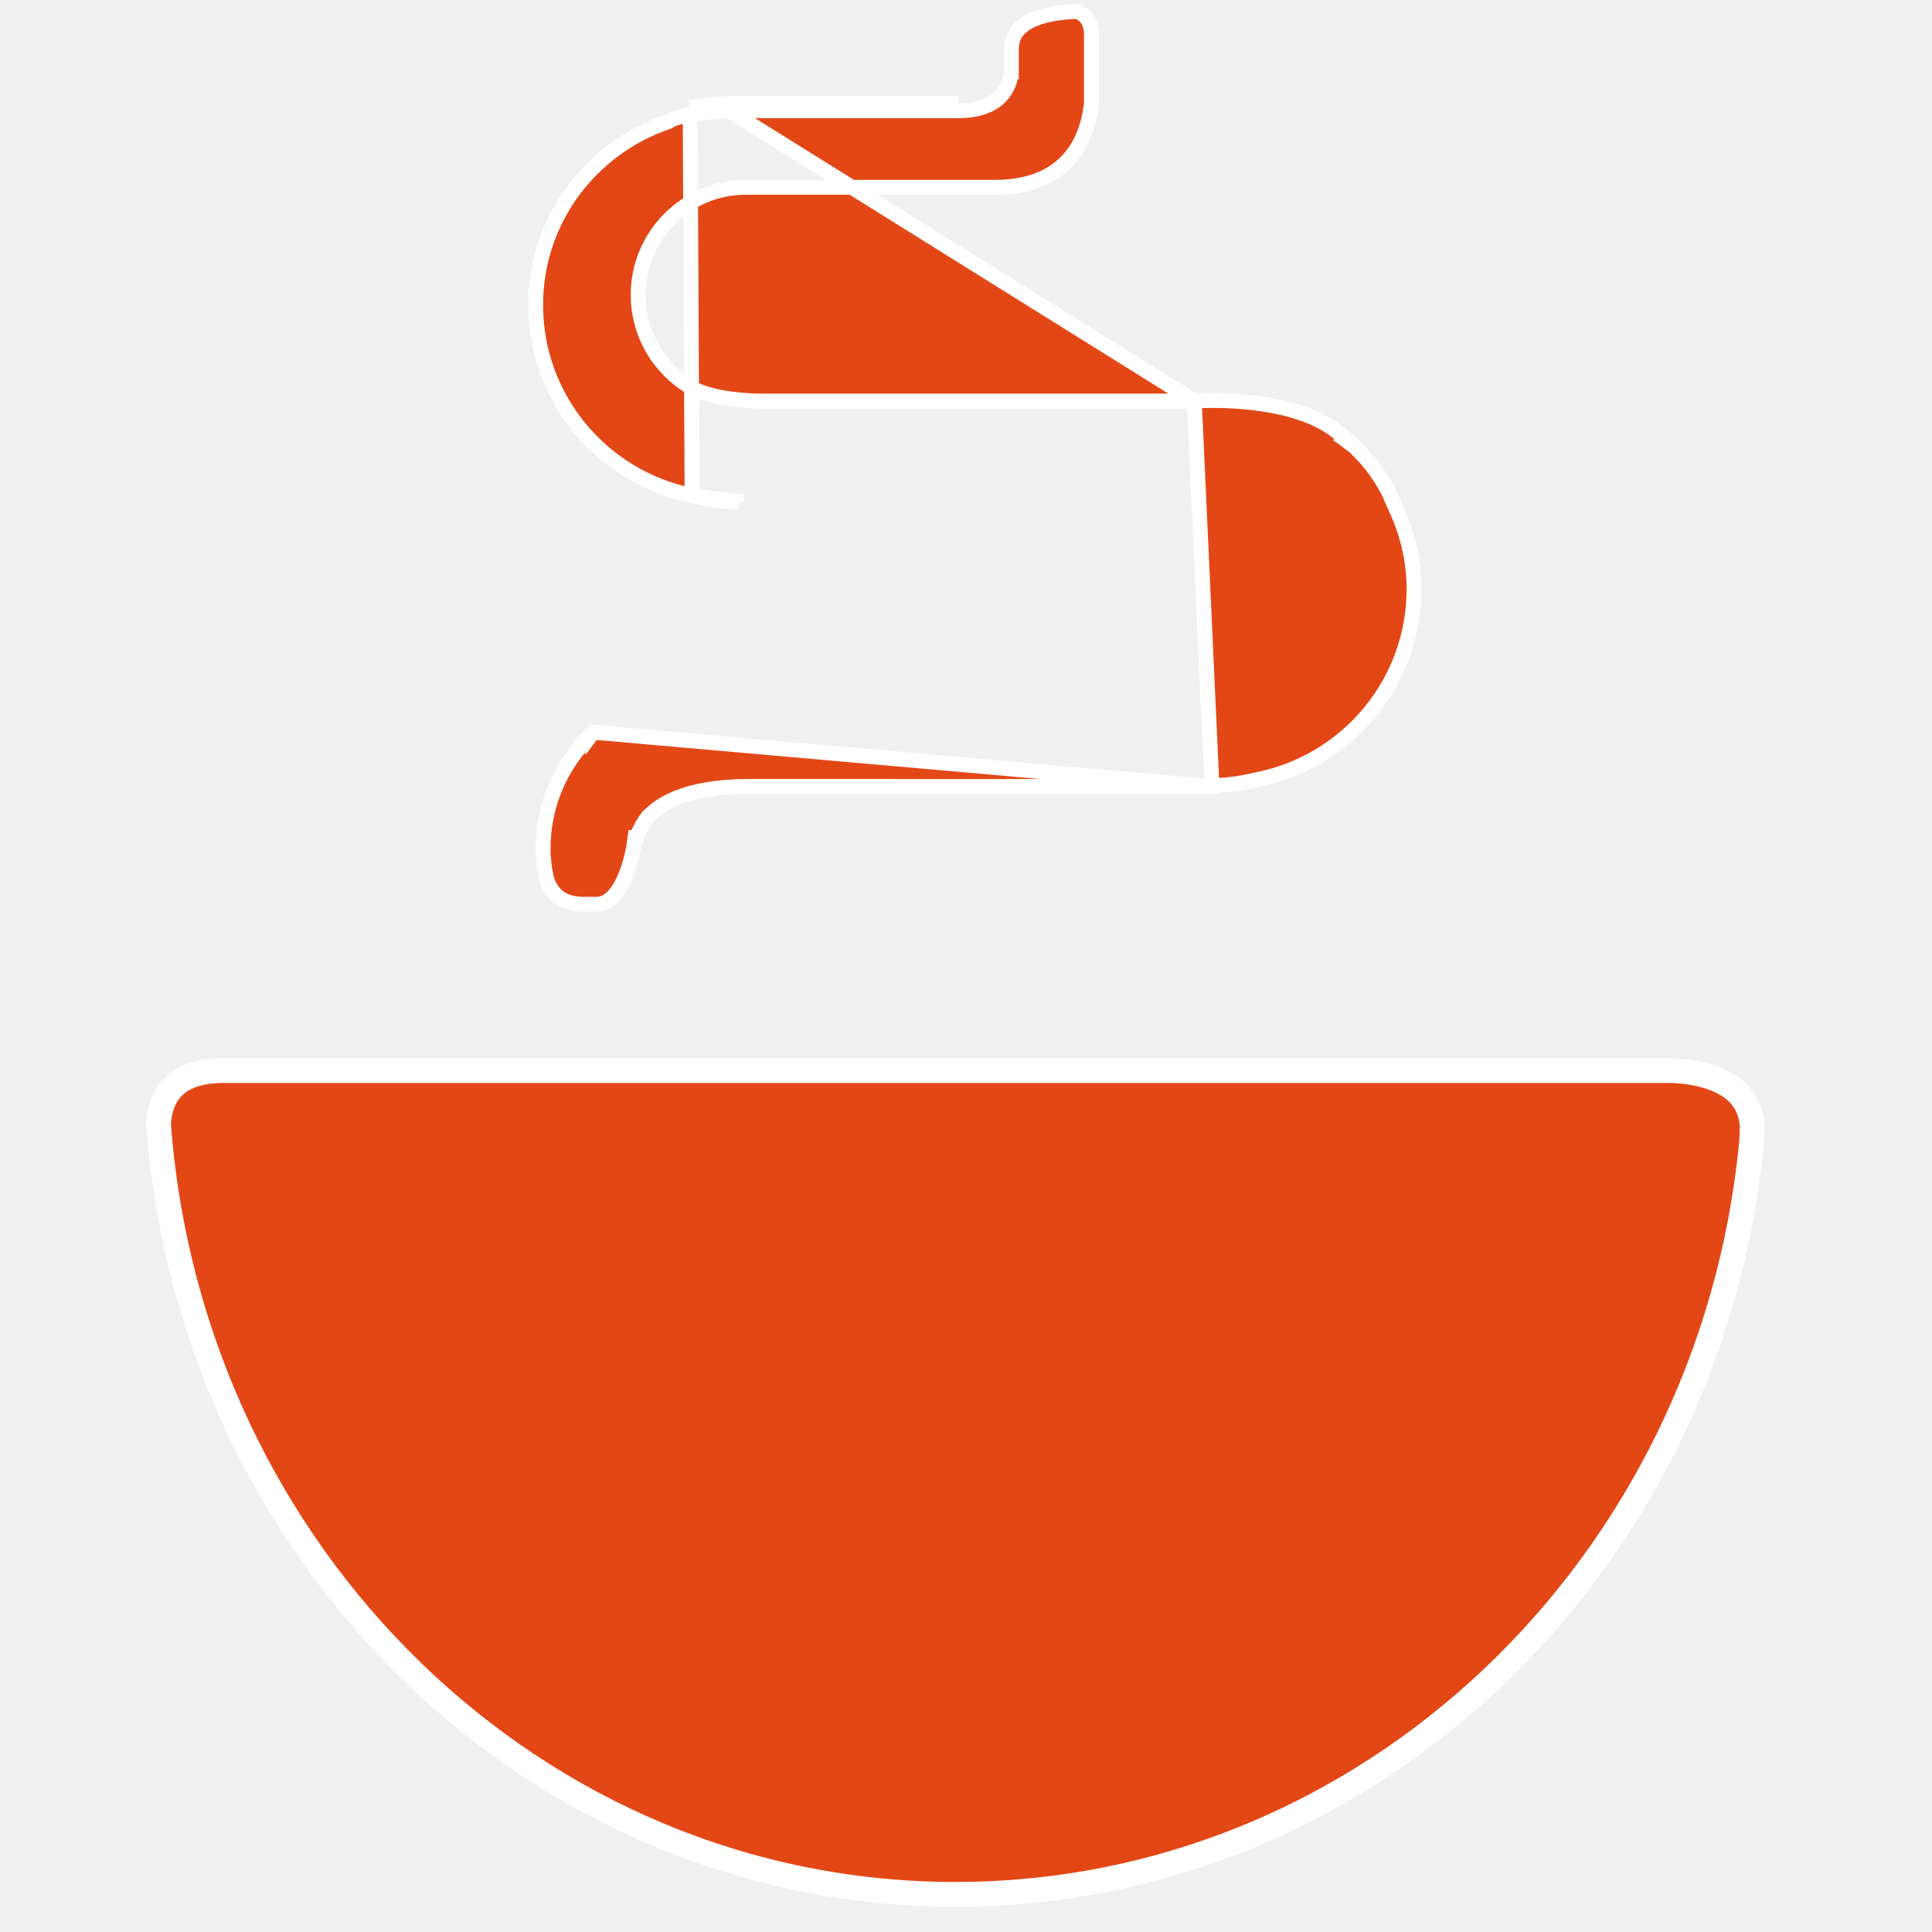
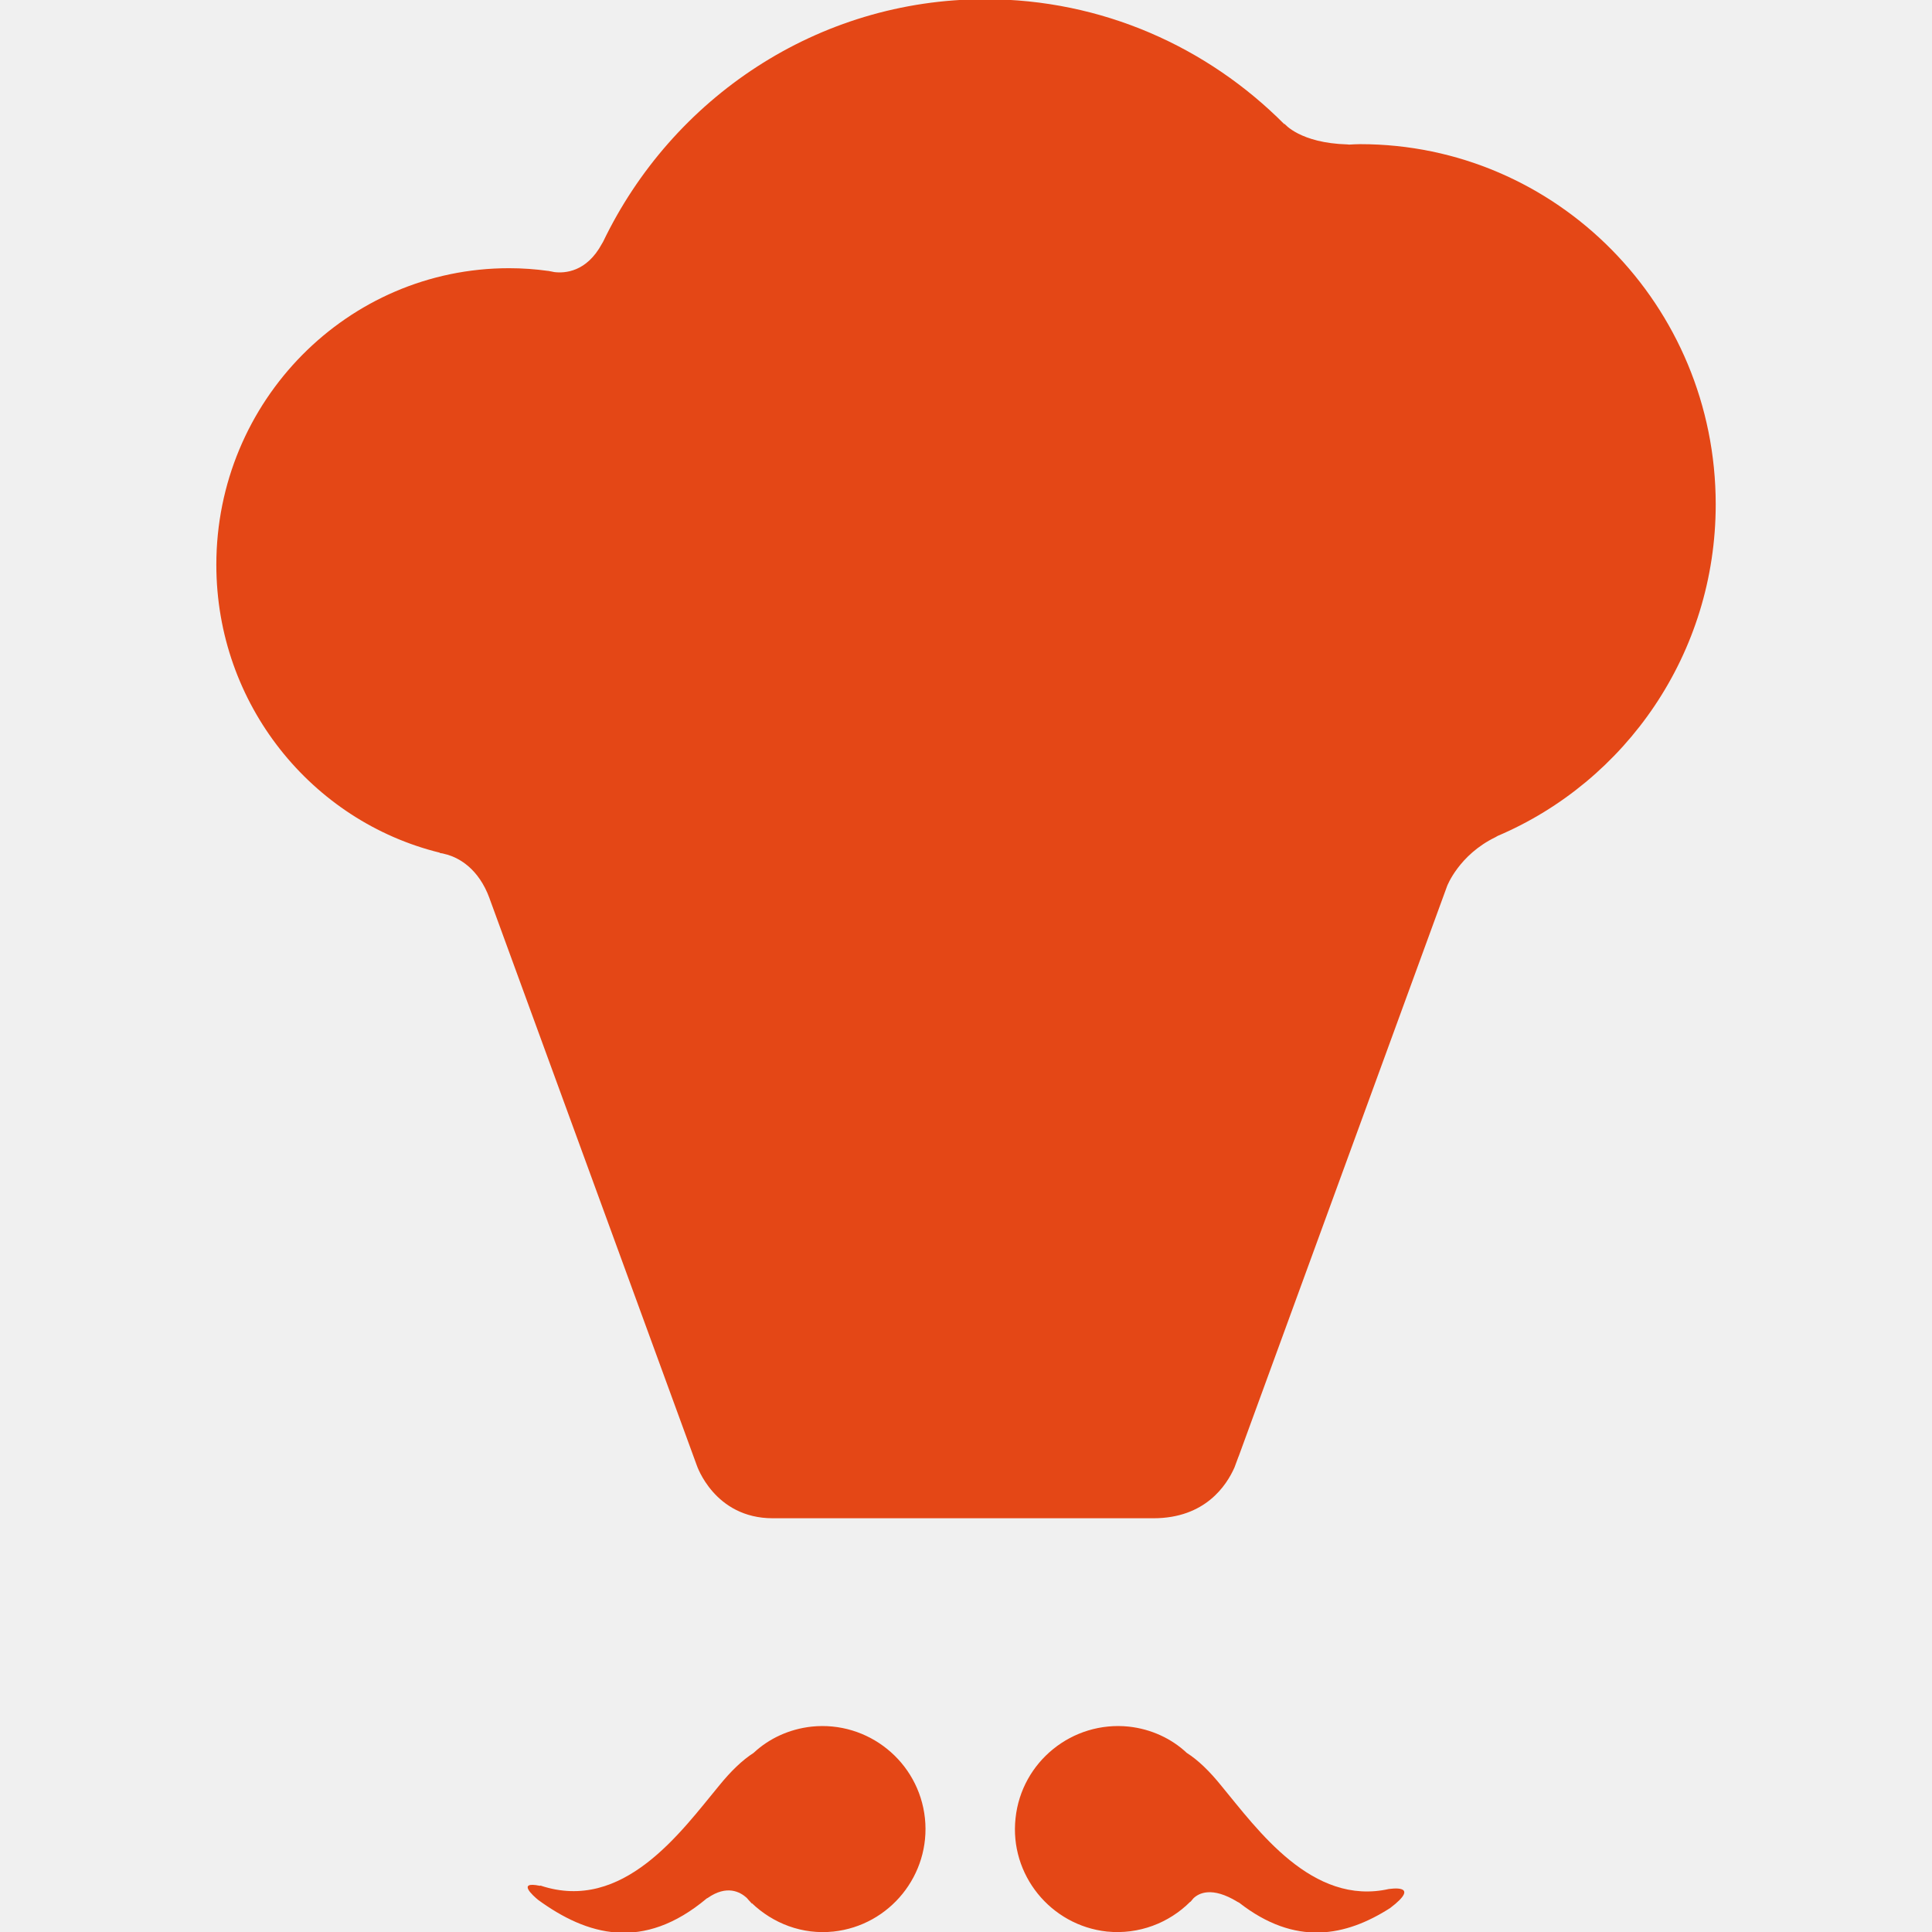
<svg xmlns="http://www.w3.org/2000/svg" width="39" height="39" viewBox="0 0 39 39" fill="none">
-   <g clip-path="url(#clip0_55_13)">
-     <path d="M35.355 23.086C35.355 23.089 35.355 23.09 35.355 23.091L35.355 23.091L35.354 23.099C34.52 31.611 27.636 38.24 19.286 38.24C10.809 38.24 3.856 31.401 3.2 22.701C3.21 22.481 3.265 22.215 3.436 22.006C3.603 21.802 3.912 21.611 4.519 21.611H33.736C33.957 21.617 34.371 21.654 34.728 21.823C35.071 21.985 35.346 22.256 35.371 22.752C35.368 22.8 35.367 22.849 35.365 22.892L35.365 22.912C35.363 22.965 35.361 23.012 35.358 23.057C35.356 23.07 35.355 23.081 35.355 23.086Z" fill="#E44716" stroke="white" stroke-width="0.5" />
-     <path d="M13.97 10.001L13.97 10.001C14.214 10.063 14.467 10.104 14.727 10.119L14.868 10.127V10.136L14.893 10.136C14.893 10.136 14.893 10.136 14.894 10.136L13.97 10.001ZM13.97 10.001L13.963 10C12.166 9.64 10.813 8.056 10.813 6.156C10.813 4.436 11.929 2.989 13.474 2.462L13.496 2.455L13.515 2.441C13.523 2.435 13.53 2.43 13.537 2.426C13.543 2.422 13.551 2.418 13.561 2.414L13.561 2.414L13.562 2.414C13.651 2.377 13.776 2.345 13.932 2.317M13.97 10.001L13.932 2.317M14.714 2.238C14.724 2.238 14.733 2.237 14.739 2.236C14.74 2.236 14.74 2.236 14.74 2.236L14.742 2.236C14.747 2.236 14.758 2.236 14.77 2.235H19.346C19.756 2.235 20.024 2.121 20.192 1.951C20.358 1.783 20.404 1.582 20.415 1.447L20.416 1.447V1.436V1.435V1.434V1.433V1.433V1.432V1.431V1.43V1.43V1.429V1.428V1.427V1.427V1.426V1.425V1.425V1.424V1.423V1.422V1.422V1.421V1.42V1.419V1.419V1.418V1.417V1.416V1.416V1.415V1.414V1.413V1.413V1.412V1.411V1.41V1.41V1.409V1.408V1.407V1.407V1.406V1.405V1.405V1.404V1.403V1.402V1.402V1.401V1.4V1.399V1.399V1.398V1.397V1.396V1.396V1.395V1.394V1.393V1.393V1.392V1.391V1.39V1.39V1.389V1.388V1.387V1.387V1.386V1.385V1.384V1.383V1.383V1.382V1.381V1.38V1.38V1.379V1.378V1.377V1.377V1.376V1.375V1.374V1.374V1.373V1.372V1.371V1.371V1.37V1.369V1.368V1.367V1.367V1.366V1.365V1.364V1.364V1.363V1.362V1.361V1.361V1.36V1.359V1.358V1.357V1.357V1.356V1.355V1.354V1.354V1.353V1.352V1.351V1.351V1.35V1.349V1.348V1.347V1.347V1.346V1.345V1.344V1.344V1.343V1.342V1.341V1.34V1.34V1.339V1.338V1.337V1.337V1.336V1.335V1.334V1.333V1.333V1.332V1.331V1.33V1.329V1.329V1.328V1.327V1.326V1.325V1.325V1.324V1.323V1.322V1.322V1.321V1.32V1.319V1.318V1.318V1.317V1.316V1.315V1.314V1.314V1.313V1.312V1.311V1.31V1.31V1.309V1.308V1.307V1.306V1.306V1.305V1.304V1.303V1.302V1.302V1.301V1.3V1.299V1.298V1.298V1.297V1.296V1.295V1.294V1.293V1.293V1.292V1.291V1.29V1.289V1.289V1.288V1.287V1.286V1.285V1.284V1.284V1.283V1.282V1.281V1.28V1.28V1.279V1.278V1.277V1.276V1.275V1.275V1.274V1.273V1.272V1.271V1.271V1.27V1.269V1.268V1.267V1.266V1.266V1.265V1.264V1.263V1.262V1.261V1.261V1.26V1.259V1.258V1.257V1.256V1.256V1.255V1.254V1.253V1.252V1.251V1.251V1.25V1.249V1.248V1.247V1.246V1.245V1.245V1.244V1.243V1.242V1.241V1.24V1.24V1.239V1.238V1.237V1.236V1.235V1.234V1.234V1.233V1.232V1.231V1.23V1.229V1.228V1.228V1.227V1.226V1.225V1.224V1.223V1.222V1.222V1.221V1.22V1.219V1.218V1.217V1.216V1.216V1.215V1.214V1.213V1.212V1.211V1.21V1.209V1.209V1.208V1.207V1.206V1.205V1.204V1.203V1.202V1.202V1.201V1.2V1.199V1.198V1.197V1.196V1.195V1.195V1.194V1.193V1.192V1.191V1.19V1.189V1.188V1.188V1.187V1.186V1.185V1.184V1.183V1.182V1.181V1.18V1.18V1.179V1.178V1.177V1.176V1.175V1.174V1.173V1.172V1.171V1.171V1.17V1.169V1.168V1.167V1.166V1.165V1.164V1.163V1.162V1.162V1.161V1.16V1.159V1.158V1.157V1.156V1.155V1.154V1.153V1.152V1.151V1.151V1.15V1.149V1.148V1.147V1.146V1.145V1.144V1.143V1.142V1.141V1.14V1.14V1.139V1.138V1.137V1.136V1.135V1.134V1.133V1.132V1.131V1.13V1.129V1.128V1.127V1.127V1.126V1.125V1.124V1.123V1.122V1.121V1.12V1.119V1.118V1.117V1.116V1.115V1.114V1.113V1.112V1.111V1.111V1.11V1.109V1.108V1.107V1.106V1.105V1.104V1.103V1.102V1.101V1.1V1.099V1.098V1.097V1.096V1.095V1.094V1.093V1.092V1.091V1.09V1.09V1.089V1.088V1.087V1.086V1.085V1.084V1.083V1.082V1.081V1.08V1.079V1.078V1.077V1.076V1.075V1.074V1.073V1.072V1.071V1.07V1.069V1.068V1.067V1.066V1.065V1.064V1.063V1.062V1.061V1.06V1.059V1.058V1.057V1.056V1.055V1.054V1.053V1.052V1.051V1.05V1.049V1.048V1.047V1.046V1.045V1.044V1.043V1.042V1.041V1.04V1.039V1.038V1.037V1.036V1.035V1.034V1.033V1.032V1.031V1.03V1.029V1.028V1.027V1.026V1.025V1.024V1.023V1.022V1.021V1.02V1.019V1.018V1.017V1.016V1.015V1.014V1.013V1.012V1.011V1.01V1.009V1.008V1.007V1.006V1.005V1.004V1.003V1.001V1V0.999V0.998V0.997V0.996V0.995V0.994V0.993C20.416 0.837 20.462 0.72 20.534 0.628C20.608 0.533 20.716 0.457 20.85 0.398C21.114 0.281 21.45 0.241 21.724 0.232C21.754 0.238 21.821 0.259 21.883 0.312C21.952 0.371 22.032 0.482 22.032 0.706V2.079C22.005 2.356 21.916 2.78 21.642 3.134C21.37 3.483 20.904 3.781 20.077 3.781H19.7H19.217H15.053C13.854 3.781 12.882 4.753 12.882 5.953C12.882 6.693 13.252 7.344 13.816 7.736C13.822 7.741 13.828 7.745 13.832 7.748C13.841 7.753 13.848 7.758 13.852 7.76L13.859 7.764L13.861 7.765C13.928 7.81 14.001 7.846 14.064 7.877C14.075 7.882 14.085 7.887 14.095 7.892L14.094 7.893L14.106 7.897C14.363 8.001 14.682 8.049 14.929 8.073C15.054 8.085 15.164 8.091 15.243 8.093C15.282 8.095 15.314 8.096 15.336 8.096L15.361 8.096L15.368 8.096L15.37 8.096L15.371 8.096H15.371H15.371H15.371H16.872H17.194H24.097V8.097L24.109 8.096L14.716 2.234L14.708 2.088V2.238C14.71 2.238 14.712 2.238 14.714 2.238ZM14.714 2.238C14.714 2.238 14.715 2.238 14.716 2.238L14.716 2.234L19.346 2.085H14.765C14.758 2.086 14.748 2.086 14.74 2.086C14.739 2.086 14.738 2.086 14.738 2.086C14.737 2.085 14.736 2.085 14.735 2.085C14.73 2.085 14.726 2.086 14.722 2.087C14.717 2.087 14.713 2.088 14.708 2.088C14.423 2.103 14.152 2.128 13.922 2.167M14.714 2.238C14.435 2.252 14.173 2.277 13.953 2.314M13.953 2.314C13.957 2.313 13.963 2.312 13.969 2.309L13.922 2.167M13.953 2.314C13.95 2.315 13.948 2.315 13.946 2.315C13.941 2.316 13.936 2.317 13.933 2.317L13.932 2.317M13.953 2.314C13.951 2.314 13.949 2.315 13.947 2.315L13.922 2.167M13.922 2.167L13.932 2.317M11.966 14.793L11.967 14.791C11.967 14.791 11.968 14.791 11.967 14.791L11.965 14.794C11.965 14.795 11.964 14.795 11.964 14.795C11.964 14.795 11.964 14.795 11.964 14.795L11.966 14.793ZM11.966 14.793C11.967 14.792 11.968 14.791 11.969 14.79L11.966 14.794L11.966 14.793ZM11.968 14.793C11.972 14.79 11.976 14.786 11.981 14.781L24.412 15.875L24.41 15.875C24.402 15.876 24.399 15.877 24.398 15.877C24.397 15.877 24.393 15.876 24.386 15.875L24.384 15.875C24.374 15.874 24.355 15.871 24.334 15.87L24.334 15.87L24.33 15.87L23.836 15.872L23.686 15.873V15.876L15.12 15.875C13.813 15.875 13.277 16.26 13.067 16.508L13.066 16.508L13.06 16.517C13.059 16.518 13.057 16.52 13.052 16.526L13.051 16.527C13.047 16.532 13.041 16.538 13.035 16.547C13.027 16.556 13.021 16.565 13.016 16.572L13.014 16.577L13.013 16.578C12.943 16.685 12.887 16.801 12.845 16.922L12.817 16.919L12.797 17.063L12.797 17.063L12.797 17.064L12.797 17.064L12.796 17.066L12.795 17.076C12.794 17.084 12.792 17.097 12.789 17.114C12.783 17.148 12.773 17.196 12.76 17.254C12.733 17.372 12.69 17.527 12.627 17.681C12.564 17.836 12.483 17.982 12.384 18.087C12.287 18.191 12.179 18.25 12.053 18.253L11.764 18.253C11.763 18.253 11.763 18.253 11.763 18.253C11.484 18.252 11.317 18.157 11.213 18.052C11.107 17.945 11.057 17.817 11.033 17.735C10.989 17.539 10.963 17.338 10.963 17.132C10.963 16.226 11.338 15.416 11.938 14.829L11.95 14.819L11.958 14.805L11.964 14.796L11.968 14.793ZM24.466 15.87C24.465 15.87 24.465 15.87 24.465 15.87L24.109 8.096L24.109 8.096L24.11 8.096L24.112 8.096L24.123 8.095C24.133 8.094 24.148 8.093 24.168 8.092C24.208 8.09 24.266 8.088 24.339 8.086C24.485 8.083 24.692 8.084 24.93 8.098C25.409 8.127 26.006 8.213 26.509 8.431C26.613 8.479 26.716 8.531 26.816 8.593C26.859 8.62 26.901 8.649 26.943 8.68L26.943 8.68L26.946 8.682C27.089 8.783 27.223 8.889 27.348 9.021L27.347 9.021L27.351 9.024C27.362 9.035 27.372 9.044 27.379 9.05C27.383 9.054 27.386 9.056 27.389 9.059L27.392 9.062C27.395 9.066 27.399 9.072 27.403 9.078L27.411 9.088L27.42 9.097C27.749 9.418 28.002 9.811 28.172 10.249L28.171 10.249L28.175 10.258C28.407 10.755 28.544 11.305 28.544 11.89C28.544 13.79 27.191 15.373 25.396 15.733L25.396 15.733L25.389 15.735C25.145 15.796 24.89 15.837 24.631 15.852L24.489 15.861V15.87L24.466 15.87Z" fill="#E44716" stroke="white" stroke-width="0.3" />
+   <g clip-path="url(#clip0_196_9)">
+     <path d="M27.457 2.91C27.381 2.91 27.306 2.915 27.232 2.919C27.218 2.918 27.21 2.915 27.194 2.915C26.242 2.887 25.931 2.5 25.931 2.5C25.931 2.5 25.927 2.505 25.926 2.507C24.377 0.949 22.248 -0.016 19.891 -0.016C16.496 -0.016 13.566 1.985 12.175 4.879C12.166 4.894 12.159 4.904 12.151 4.92C11.842 5.493 11.401 5.519 11.188 5.492C11.148 5.486 11.111 5.474 11.07 5.469L11.066 5.468V5.469C10.808 5.433 10.544 5.414 10.276 5.414C7.015 5.414 4.367 8.097 4.367 11.4C4.367 14.217 6.294 16.579 8.88 17.213L8.878 17.219C8.878 17.219 8.903 17.222 8.936 17.228C8.971 17.235 9.004 17.249 9.04 17.255C9.26 17.323 9.66 17.525 9.883 18.137C9.883 18.137 9.883 18.138 9.883 18.139L14.064 29.576C14.064 29.576 14.416 30.648 15.599 30.648H23.284C24.33 30.648 24.76 29.983 24.919 29.624L25.001 29.403L25.003 29.401L29.212 17.886C29.212 17.886 29.45 17.257 30.189 16.899C30.208 16.89 30.216 16.882 30.23 16.875C32.818 15.774 34.634 13.193 34.634 10.18C34.633 6.168 31.425 2.91 27.457 2.91Z" fill="#E44716" />
+     <path d="M16.384 34.854C15.929 34.904 15.52 35.096 15.213 35.384C14.984 35.531 14.752 35.754 14.511 36.052C13.756 36.964 12.582 38.621 10.911 38.063C10.904 38.063 10.902 38.069 10.895 38.067C10.428 37.971 10.758 38.265 10.863 38.352C11.846 39.067 12.978 39.403 14.267 38.322C14.273 38.319 14.277 38.319 14.284 38.314C14.672 38.043 14.94 38.189 15.075 38.312C15.1 38.342 15.126 38.372 15.154 38.4C15.167 38.416 15.176 38.429 15.176 38.429L15.174 38.415C15.601 38.825 16.193 39.058 16.824 38.991C17.963 38.868 18.791 37.842 18.671 36.704C18.549 35.562 17.524 34.735 16.384 34.854Z" fill="#E44716" />
+     <path d="M28.045 38.132V38.13C26.486 38.486 25.38 36.925 24.657 36.052C24.417 35.754 24.187 35.531 23.956 35.384C23.649 35.096 23.241 34.904 22.787 34.854C21.647 34.735 20.62 35.562 20.5 36.704C20.376 37.841 21.207 38.867 22.345 38.991C22.99 39.056 23.599 38.817 24.026 38.39L24.03 38.392C24.03 38.392 24.033 38.386 24.038 38.383C24.055 38.362 24.071 38.342 24.089 38.322C24.195 38.218 24.46 38.072 24.982 38.392C24.995 38.401 24.998 38.399 25.011 38.406C26.151 39.297 27.165 39.089 28.061 38.517C28.715 38.021 28.045 38.132 28.045 38.132Z" fill="#E44716" />
  </g>
  <defs>
-     <clipPath id="clip0_55_13">
-       <rect width="38.571" height="38.571" fill="white" />
+     <clipPath id="clip0_196_9">
+       <rect width="39" height="39" fill="white" />
    </clipPath>
  </defs>
</svg>
